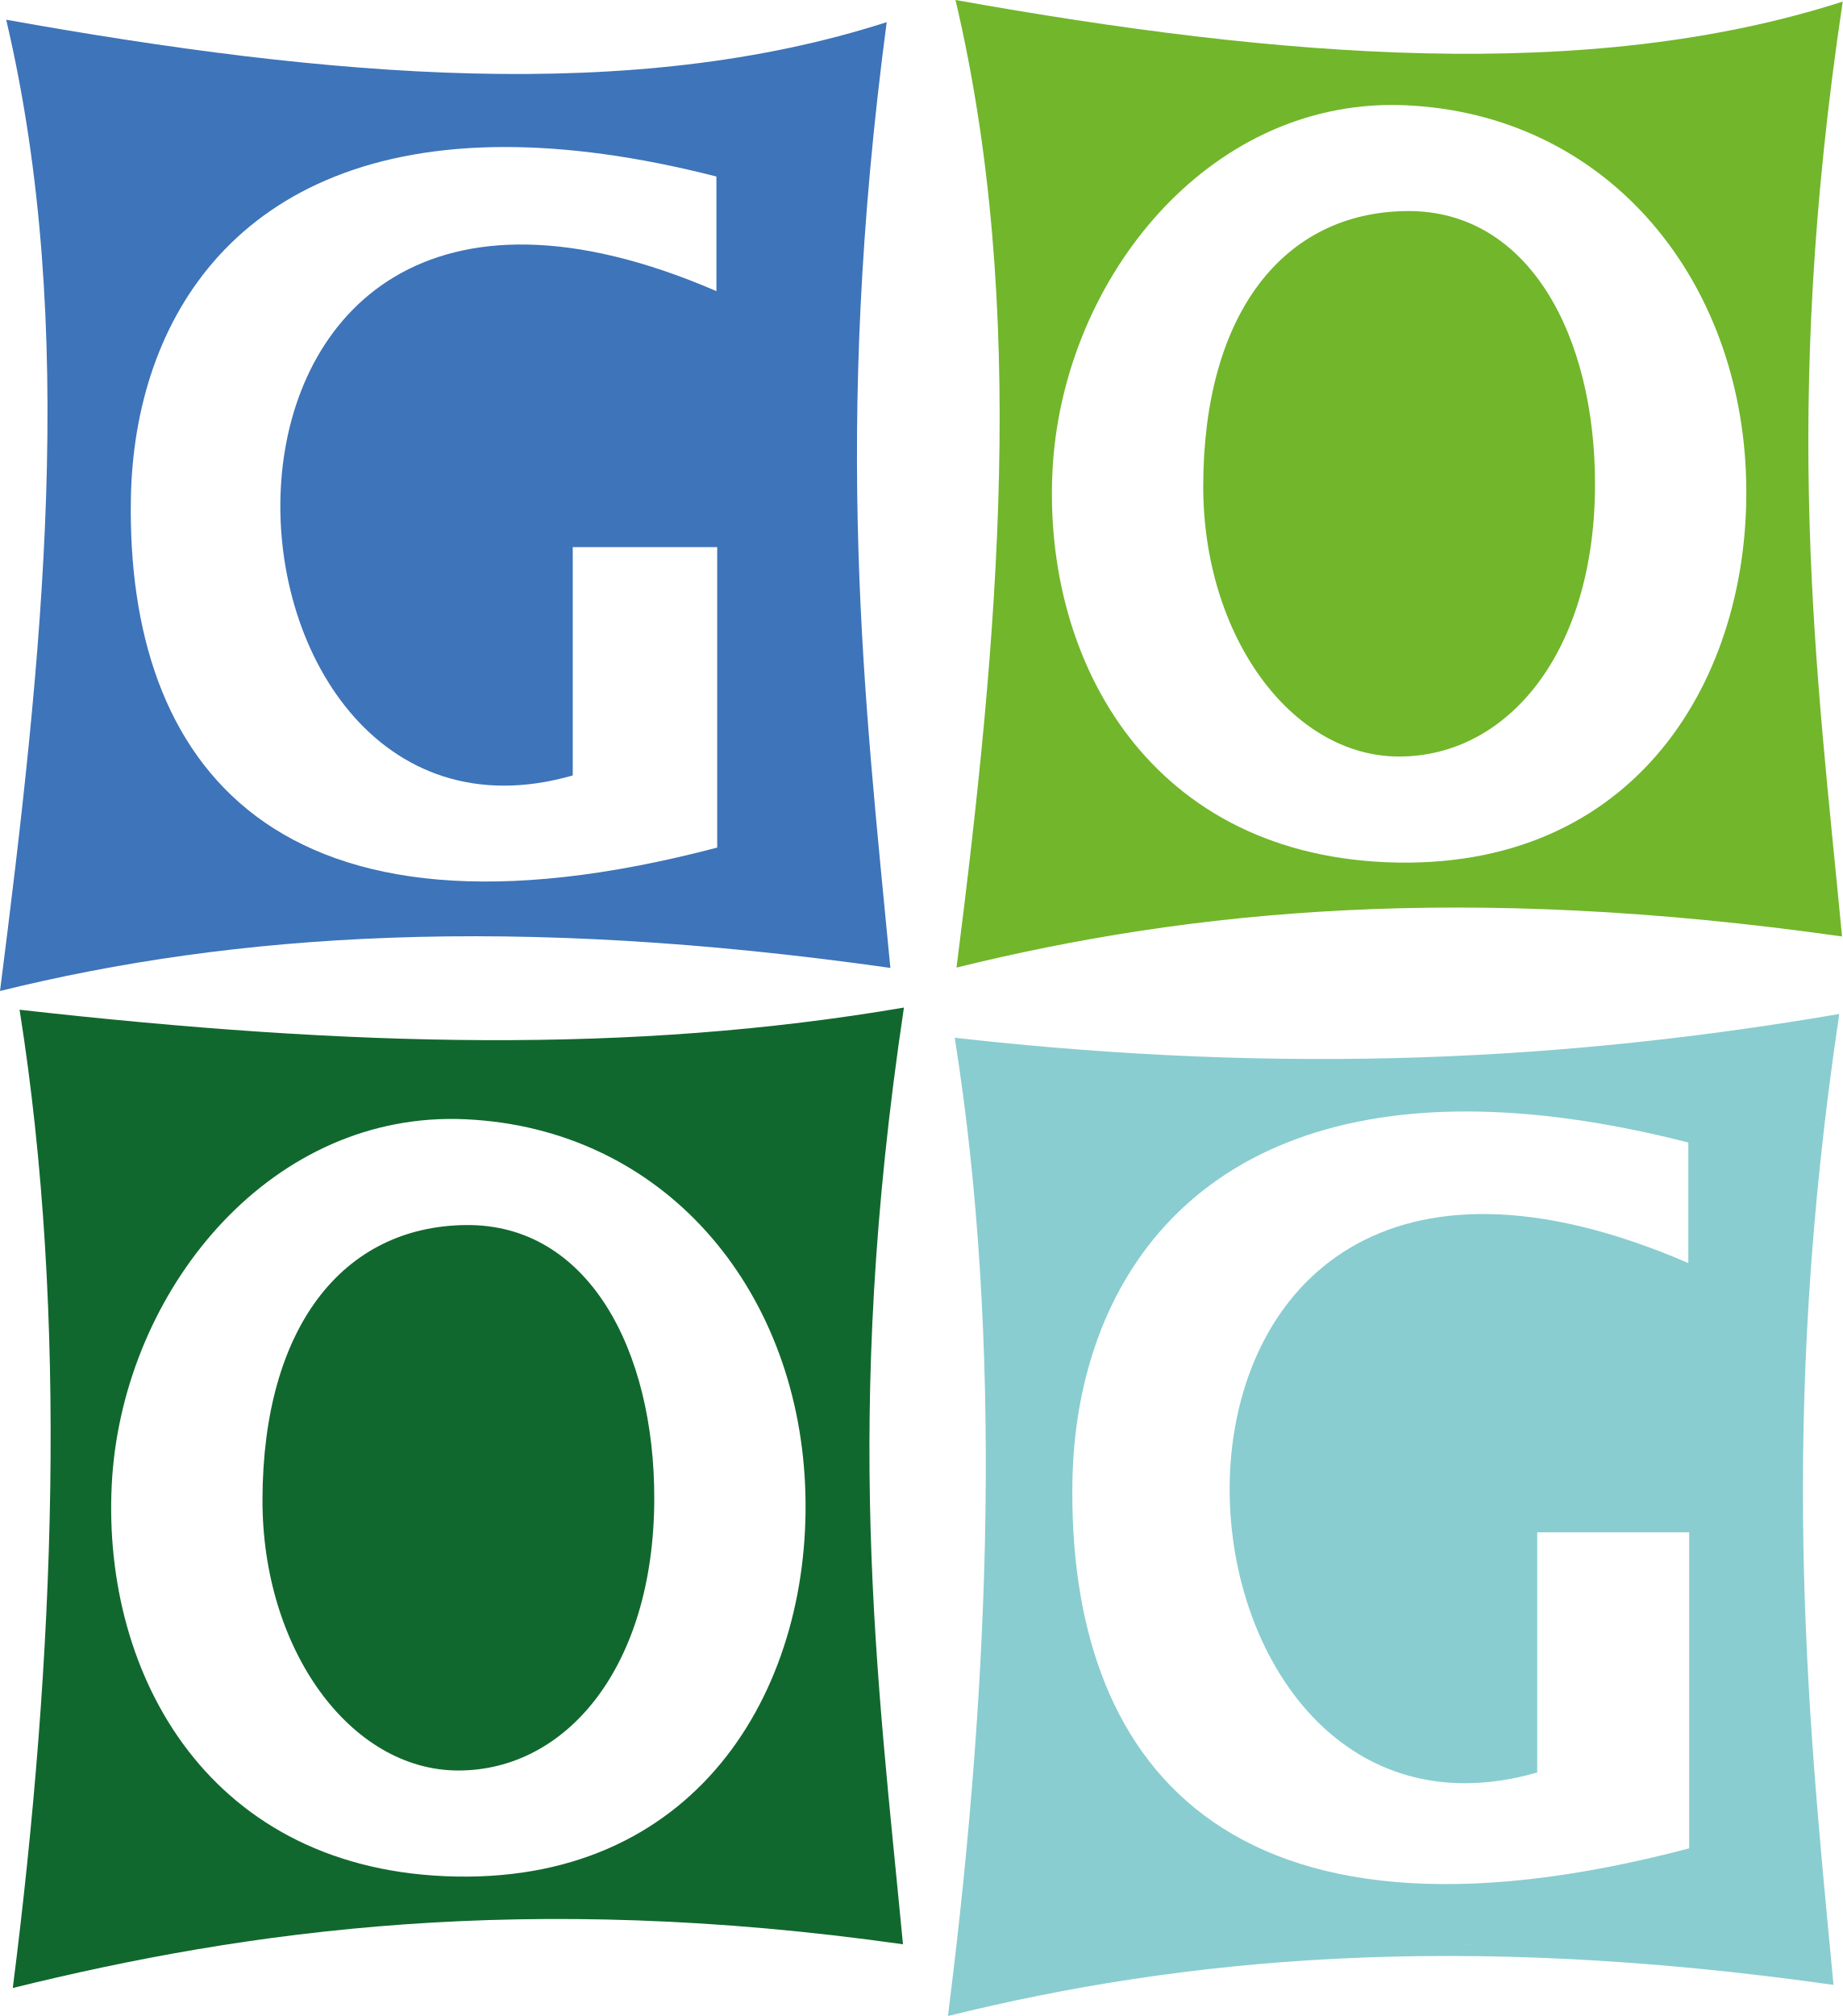
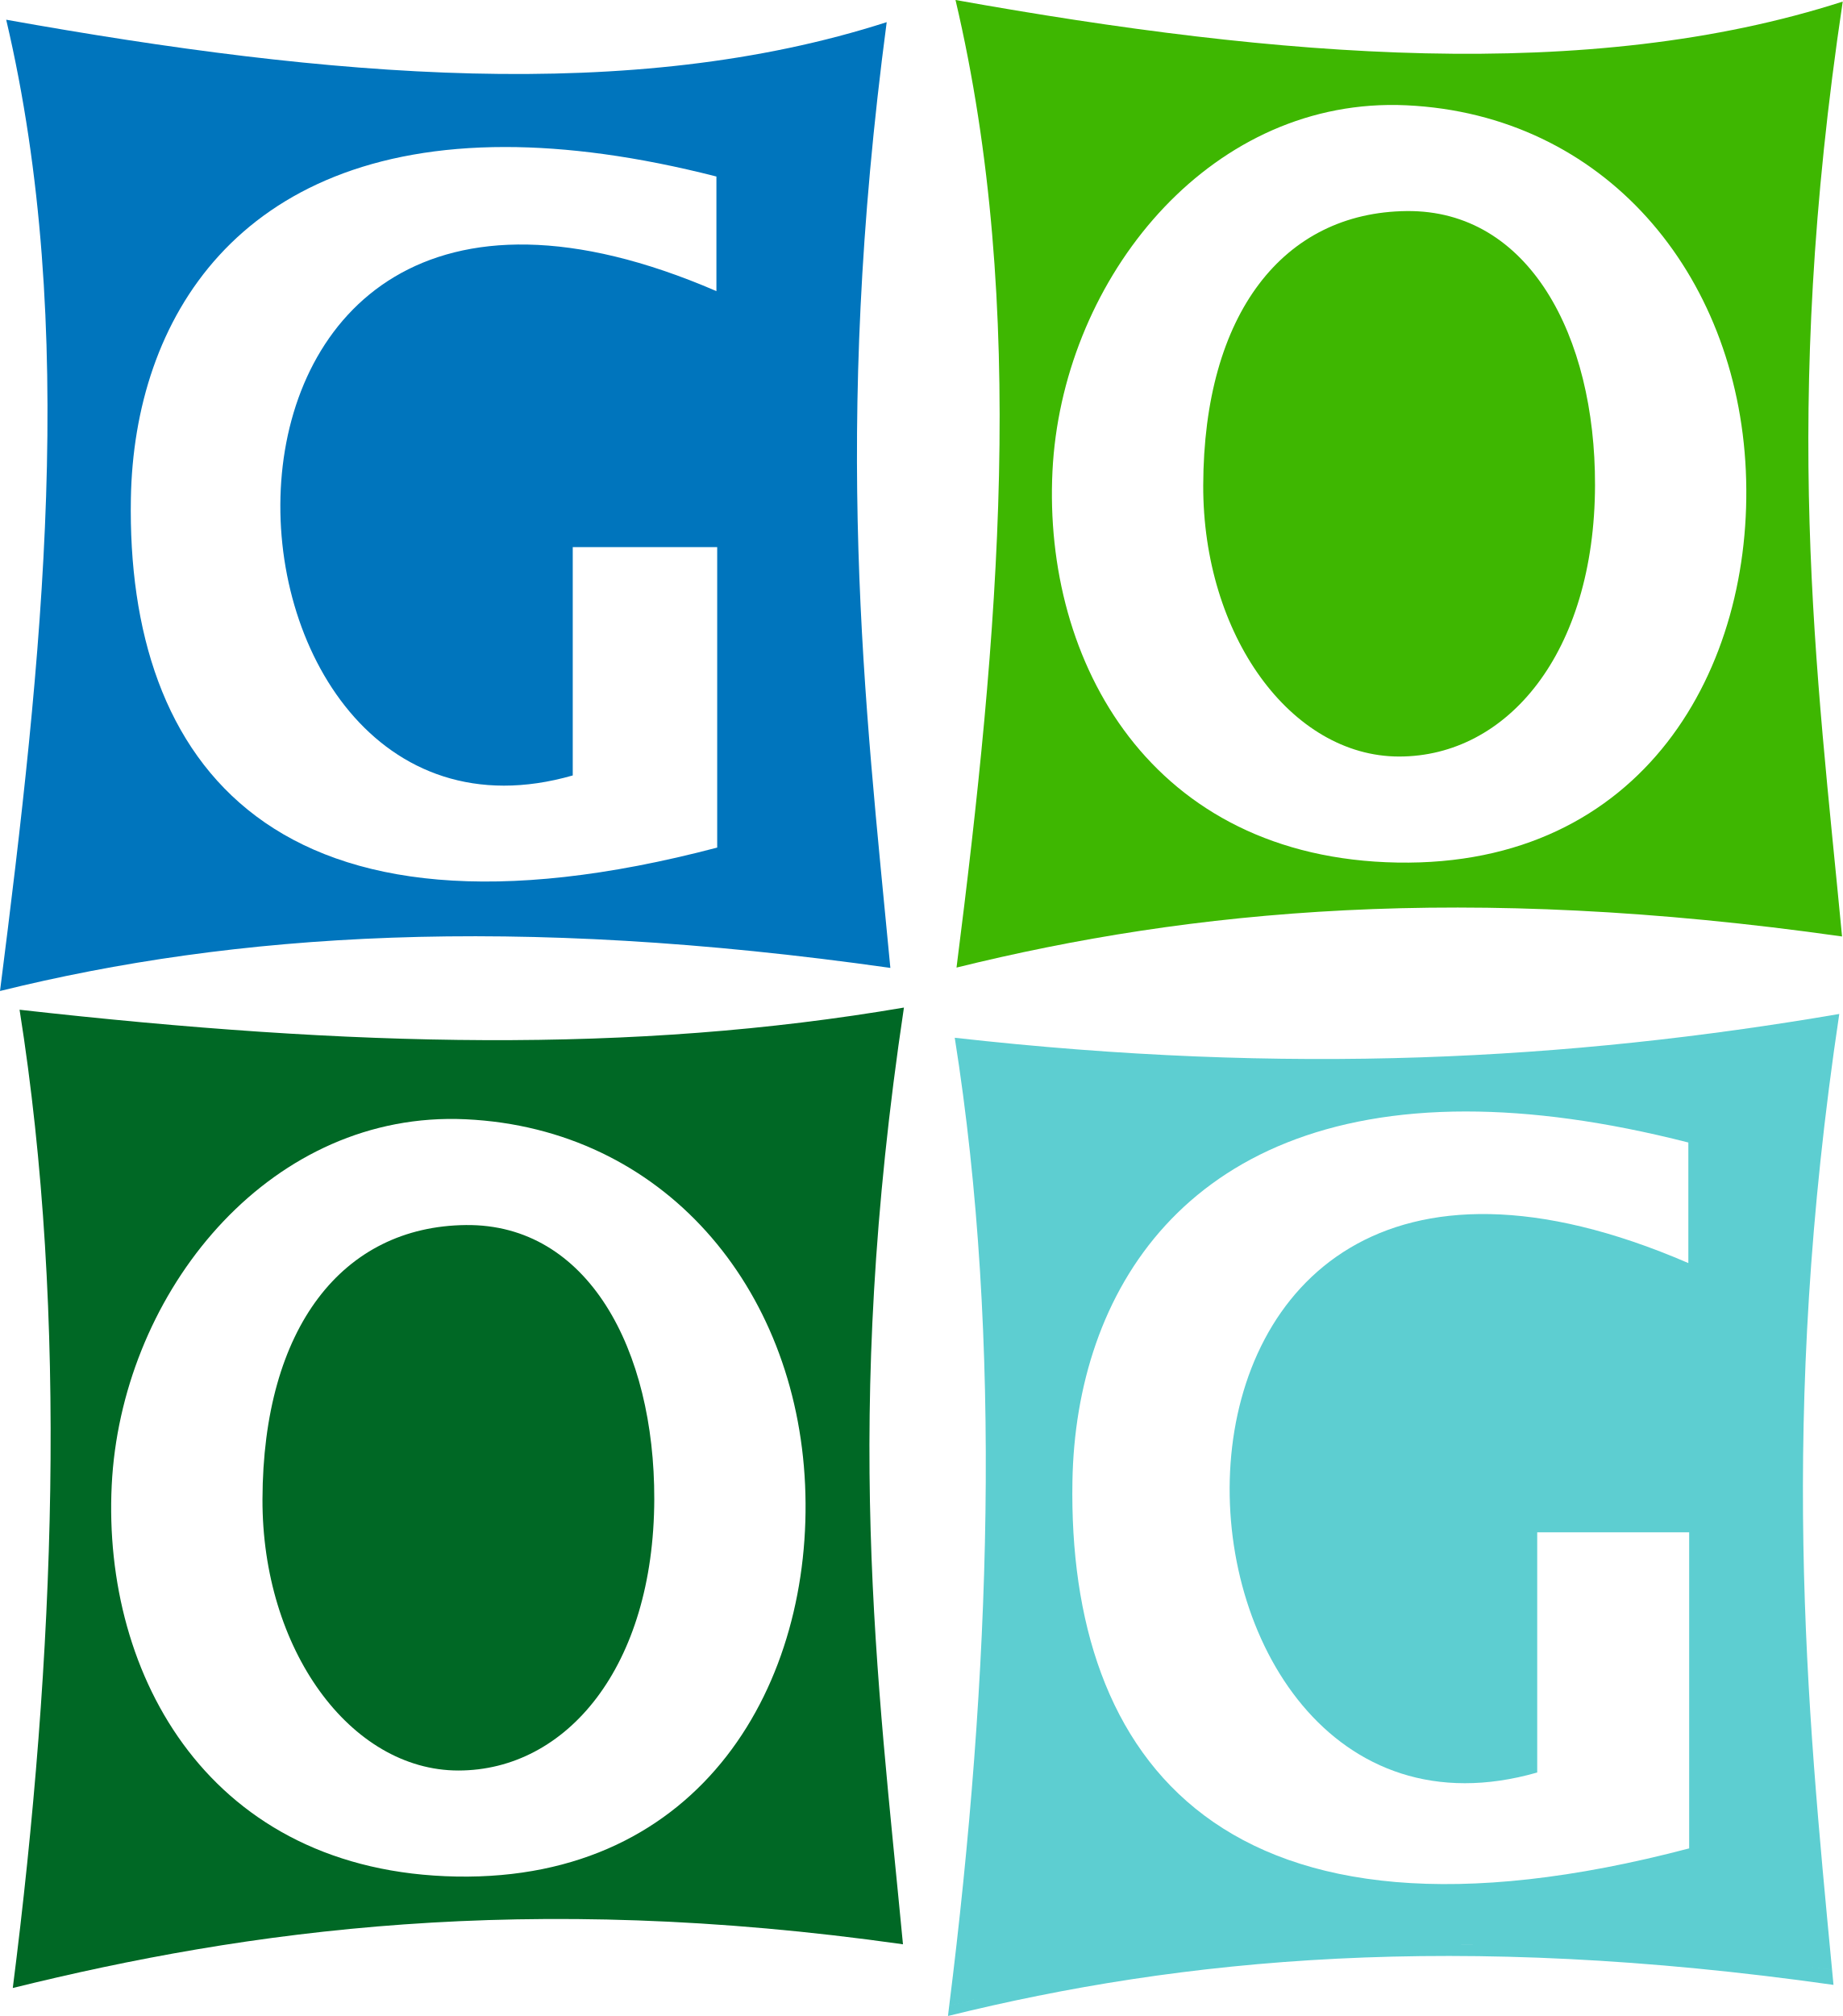
<svg xmlns="http://www.w3.org/2000/svg" width="336.25" height="367.79" version="1.1" viewBox="0 0 336.25 367.79">
  <g transform="translate(-408.58 2.8945)">
-     <path d="m409.71 0.699c13.228 56.177 6.562 116.79-1.128 177.2 42.736-10.555 93.65-13.972 162.47-4.212-4.673-49.076-10.659-97.113-0.669-172.54-46.498 14.963-101.51 10.152-160.68-0.445zm91.058 23.226c11.227 0.002 24.03 1.674 38.543 5.383v20.908c-105.84-45.709-97.181 108.72-26.217 88.359v-41.654h26.359v54.814c-80.814 21.273-107.84-15.252-106.99-63.705 0.576-32.766 19.653-64.112 68.305-64.105z" fill="#3e74b9" />
-     <path d="m582.94-2.894c13.228 56.177 7.874 116.11 0.184 176.52 42.736-10.555 92.761-15.435 161.59-5.674-4.673-49.076-11.179-95.132 0.125-170.56-46.498 14.963-102.72 10.31-161.89-0.287zm78.938 19.152c1.109-0.015 2.226 0.004 3.353 0.057 36.081 1.696 60.295 30.64 61.924 66.66 1.629 36.02-18.682 72.291-63.596 71.492-44.914-0.799-64.643-36.519-62.926-71.402 1.664-33.793 26.867-66.347 61.244-66.807zm3.389 19.354c-22.488 0.233-37.032 18.663-37.125 50.025-0.081 27.331 16.003 49.486 35.746 49.486 19.743 3e-5 35.666-18.891 35.748-49.486 0.073-27.331-12.112-50.256-34.369-50.025z" fill="#72b62b" />
-     <path d="m744.2 182.09c-49.56 8.47-100.5 11.195-161.4 4.34 8.792 55.332 6.494 116.74-1.004 176.54 2.26-0.548 4.524-1.091 6.824-1.607-2.3 0.517-4.565 1.061-6.824 1.609-0.08 0.64-0.153 1.282-0.234 1.922 42.736-10.555 92.761-15.435 161.59-5.674-0.088-0.919-0.176-1.867-0.264-2.789-2.07-0.27-4.129-0.529-6.166-0.773 2.038 0.244 4.096 0.502 6.166 0.771-4.613-48.293-9.771-100.33 1.32-174.34zm-68.076 17.789c11.81 1e-3 25.275 1.759 40.541 5.66v21.994c-111.33-48.079-102.22 114.35-27.576 92.939v-43.812h27.727v57.656c-85.004 22.376-113.43-16.042-112.54-67.008 0.606-34.465 20.671-67.436 71.846-67.43zm0.195 151.98c0.579 4.2e-4 1.17 9e-3 1.752 0.012 0.691 3e-3 1.383 9e-3 2.078 0.016 2.465 0.023 4.947 0.057 7.465 0.121-2.519-0.064-4.999-0.098-7.465-0.121-0.695-6e-3 -1.387-0.012-2.078-0.016-2.442-0.011-4.87-0.011-7.262 0.018 1.823-0.022 3.658-0.03 5.51-0.029z" fill="#89cdd0" />
-     <path d="m573.53 180.92c-49.56 8.47-100.47 7.252-161.38 0.396 8.886 55.924 6.452 118.06-1.238 178.47 42.736-10.555 93.612-17.734 162.44-7.973-4.673-49.076-11.128-95.466 0.176-170.89zm-83.318 20.324c1.109-0.015 2.226 4e-3 3.353 0.057 36.081 1.696 60.295 30.64 61.924 66.66 1.629 36.02-18.682 72.291-63.596 71.492-44.914-0.799-64.643-36.519-62.926-71.402 1.664-33.793 26.867-66.347 61.244-66.807zm3.389 19.354c-22.488 0.233-37.032 18.663-37.125 50.025-0.081 27.331 16.003 49.486 35.746 49.486 19.743 3e-5 35.666-18.891 35.748-49.486 0.073-27.331-12.112-50.256-34.369-50.025z" fill="#11682e" />
+     <path d="m409.71 0.699c13.228 56.177 6.562 116.79-1.128 177.2 42.736-10.555 93.65-13.972 162.47-4.212-4.673-49.076-10.659-97.113-0.669-172.54-46.498 14.963-101.51 10.152-160.68-0.445zm91.058 23.226c11.227 0.002 24.03 1.674 38.543 5.383v20.908c-105.84-45.709-97.181 108.72-26.217 88.359v-41.654h26.359v54.814c-80.814 21.273-107.84-15.252-106.99-63.705 0.576-32.766 19.653-64.112 68.305-64.105z" fill="#0075bd" />
+     <path d="m582.94-2.894c13.228 56.177 7.874 116.11 0.184 176.52 42.736-10.555 92.761-15.435 161.59-5.674-4.673-49.076-11.179-95.132 0.125-170.56-46.498 14.963-102.72 10.31-161.89-0.287zm78.938 19.152c1.109-0.015 2.226 0.004 3.353 0.057 36.081 1.696 60.295 30.64 61.924 66.66 1.629 36.02-18.682 72.291-63.596 71.492-44.914-0.799-64.643-36.519-62.926-71.402 1.664-33.793 26.867-66.347 61.244-66.807zm3.389 19.354c-22.488 0.233-37.032 18.663-37.125 50.025-0.081 27.331 16.003 49.486 35.746 49.486 19.743 3e-5 35.666-18.891 35.748-49.486 0.073-27.331-12.112-50.256-34.369-50.025z" fill="#3eb701" />
+     <path d="m744.2 182.09c-49.56 8.47-100.5 11.195-161.4 4.34 8.792 55.332 6.494 116.74-1.004 176.54 2.26-0.548 4.524-1.091 6.824-1.607-2.3 0.517-4.565 1.061-6.824 1.609-0.08 0.64-0.153 1.282-0.234 1.922 42.736-10.555 92.761-15.435 161.59-5.674-0.088-0.919-0.176-1.867-0.264-2.789-2.07-0.27-4.129-0.529-6.166-0.773 2.038 0.244 4.096 0.502 6.166 0.771-4.613-48.293-9.771-100.33 1.32-174.34zm-68.076 17.789c11.81 1e-3 25.275 1.759 40.541 5.66v21.994c-111.33-48.079-102.22 114.35-27.576 92.939v-43.812h27.727v57.656c-85.004 22.376-113.43-16.042-112.54-67.008 0.606-34.465 20.671-67.436 71.846-67.43zm0.195 151.98c0.579 4.2e-4 1.17 9e-3 1.752 0.012 0.691 3e-3 1.383 9e-3 2.078 0.016 2.465 0.023 4.947 0.057 7.465 0.121-2.519-0.064-4.999-0.098-7.465-0.121-0.695-6e-3 -1.387-0.012-2.078-0.016-2.442-0.011-4.87-0.011-7.262 0.018 1.823-0.022 3.658-0.03 5.51-0.029z" fill="#5dced1" />
+     <path d="m573.53 180.92c-49.56 8.47-100.47 7.252-161.38 0.396 8.886 55.924 6.452 118.06-1.238 178.47 42.736-10.555 93.612-17.734 162.44-7.973-4.673-49.076-11.128-95.466 0.176-170.89zm-83.318 20.324c1.109-0.015 2.226 4e-3 3.353 0.057 36.081 1.696 60.295 30.64 61.924 66.66 1.629 36.02-18.682 72.291-63.596 71.492-44.914-0.799-64.643-36.519-62.926-71.402 1.664-33.793 26.867-66.347 61.244-66.807zm3.389 19.354c-22.488 0.233-37.032 18.663-37.125 50.025-0.081 27.331 16.003 49.486 35.746 49.486 19.743 3e-5 35.666-18.891 35.748-49.486 0.073-27.331-12.112-50.256-34.369-50.025z" fill="#006825" />
  </g>
</svg>
